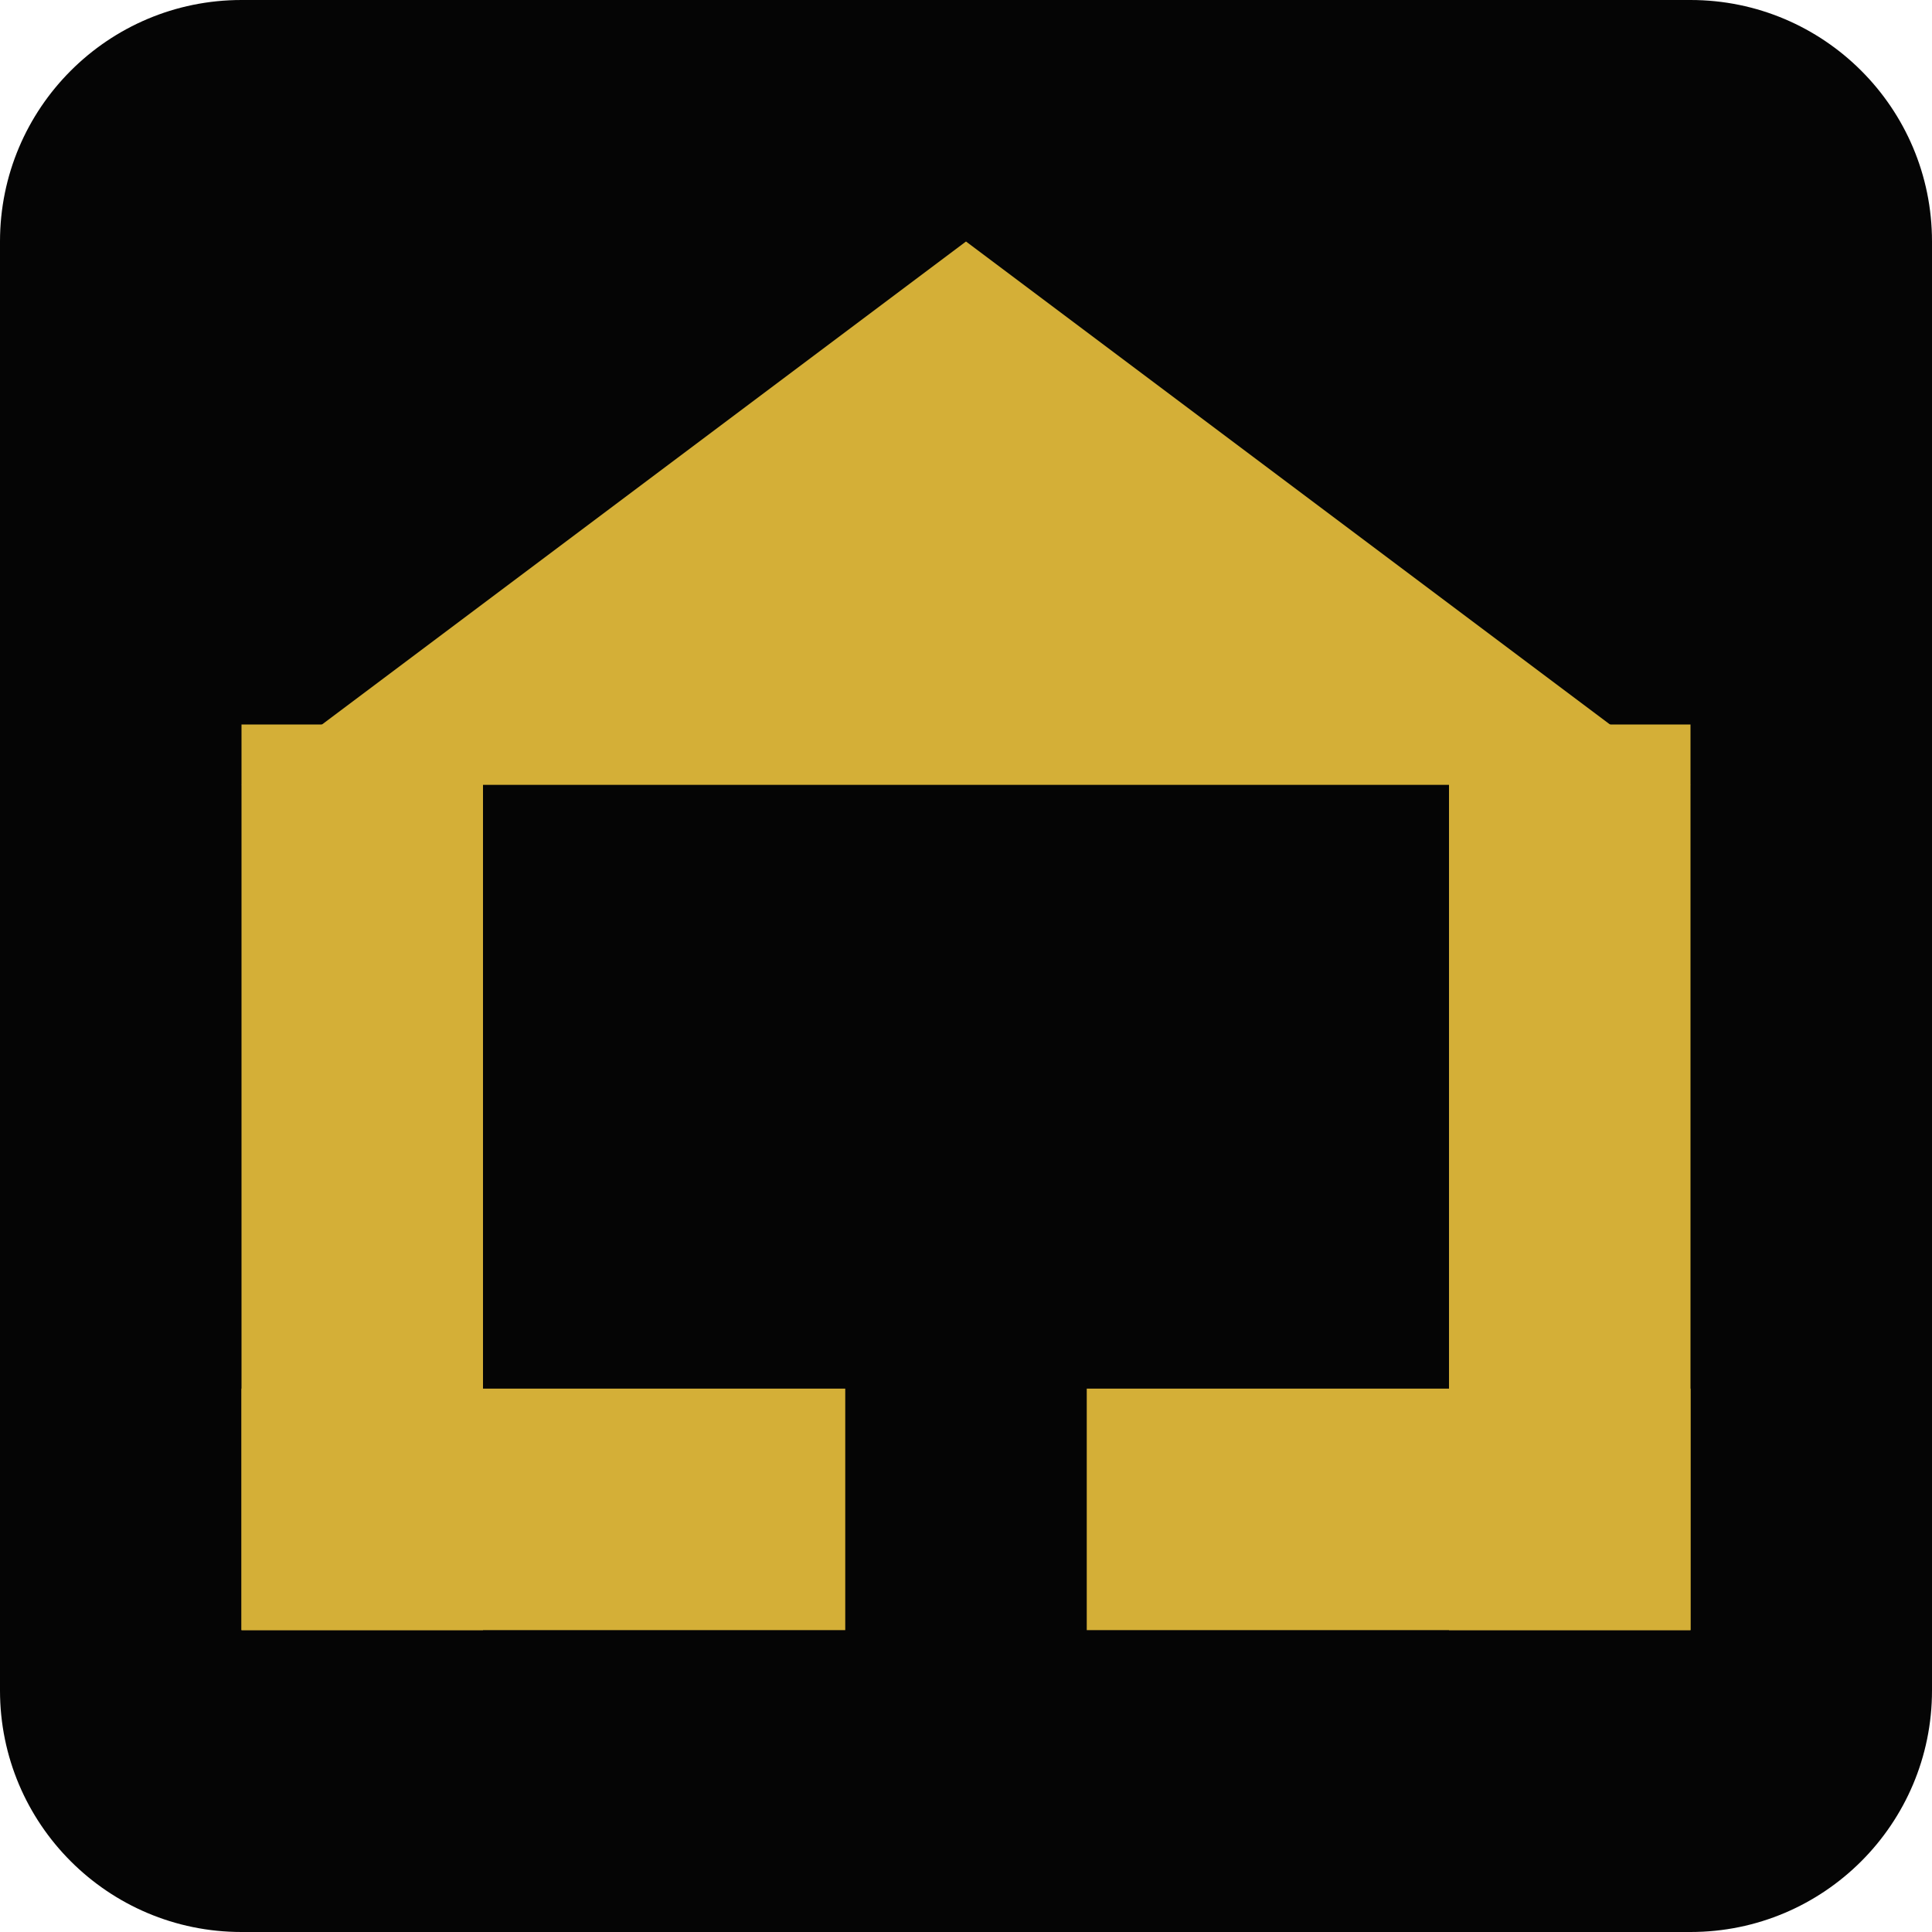
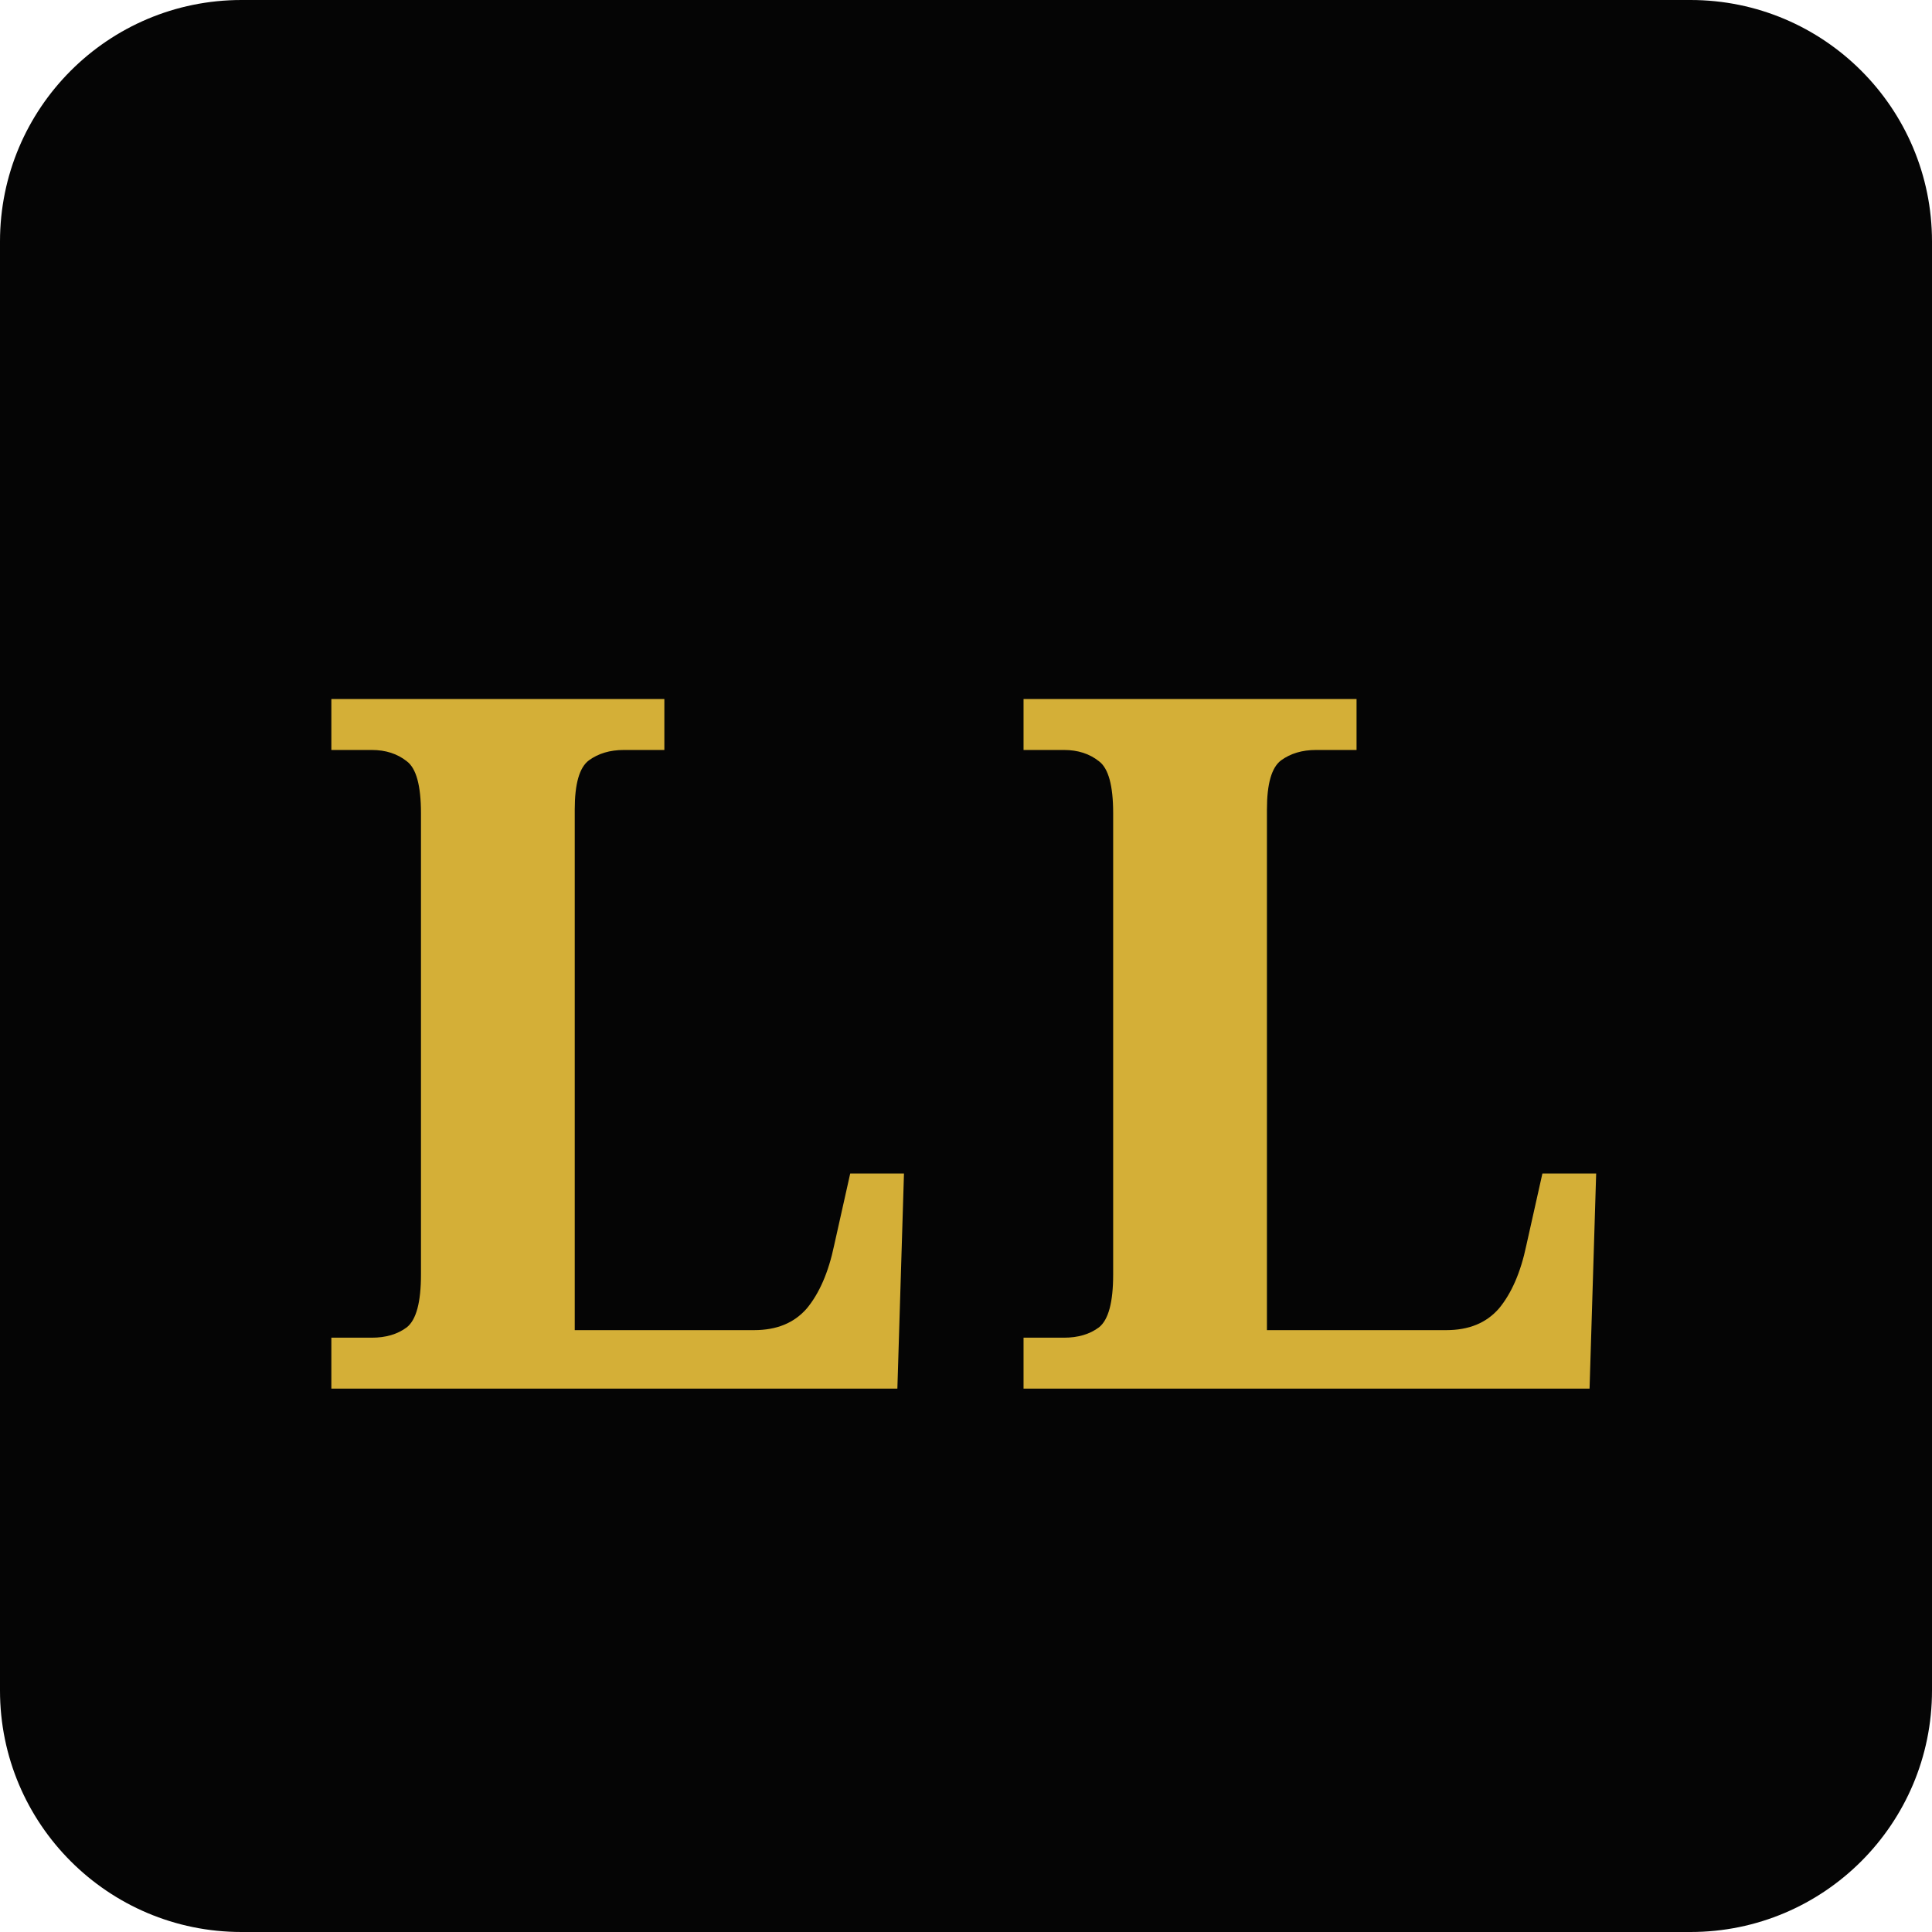
<svg xmlns="http://www.w3.org/2000/svg" viewBox="0 0 32 32" role="img" aria-label="LUMI LANDING favicon">
  <rect width="32" height="32" rx="4" fill="#050505" />
-   <g transform="translate(3, 3)">
-     <polygon points="13,1 25,10 1,10" fill="#D4AF37" />
-     <rect x="1" y="9" width="4" height="15" fill="#D4AF37" />
-     <rect x="1" y="20" width="10" height="4" fill="#D4AF37" />
-     <rect x="21" y="9" width="4" height="15" fill="#D4AF37" />
-     <rect x="15" y="20" width="10" height="4" fill="#D4AF37" />
-   </g>
+   <text x="16" y="23" font-family="Georgia, serif" font-size="16" font-weight="700" fill="#D4AF37" text-anchor="middle" letter-spacing="1">LL</text>
</svg>
